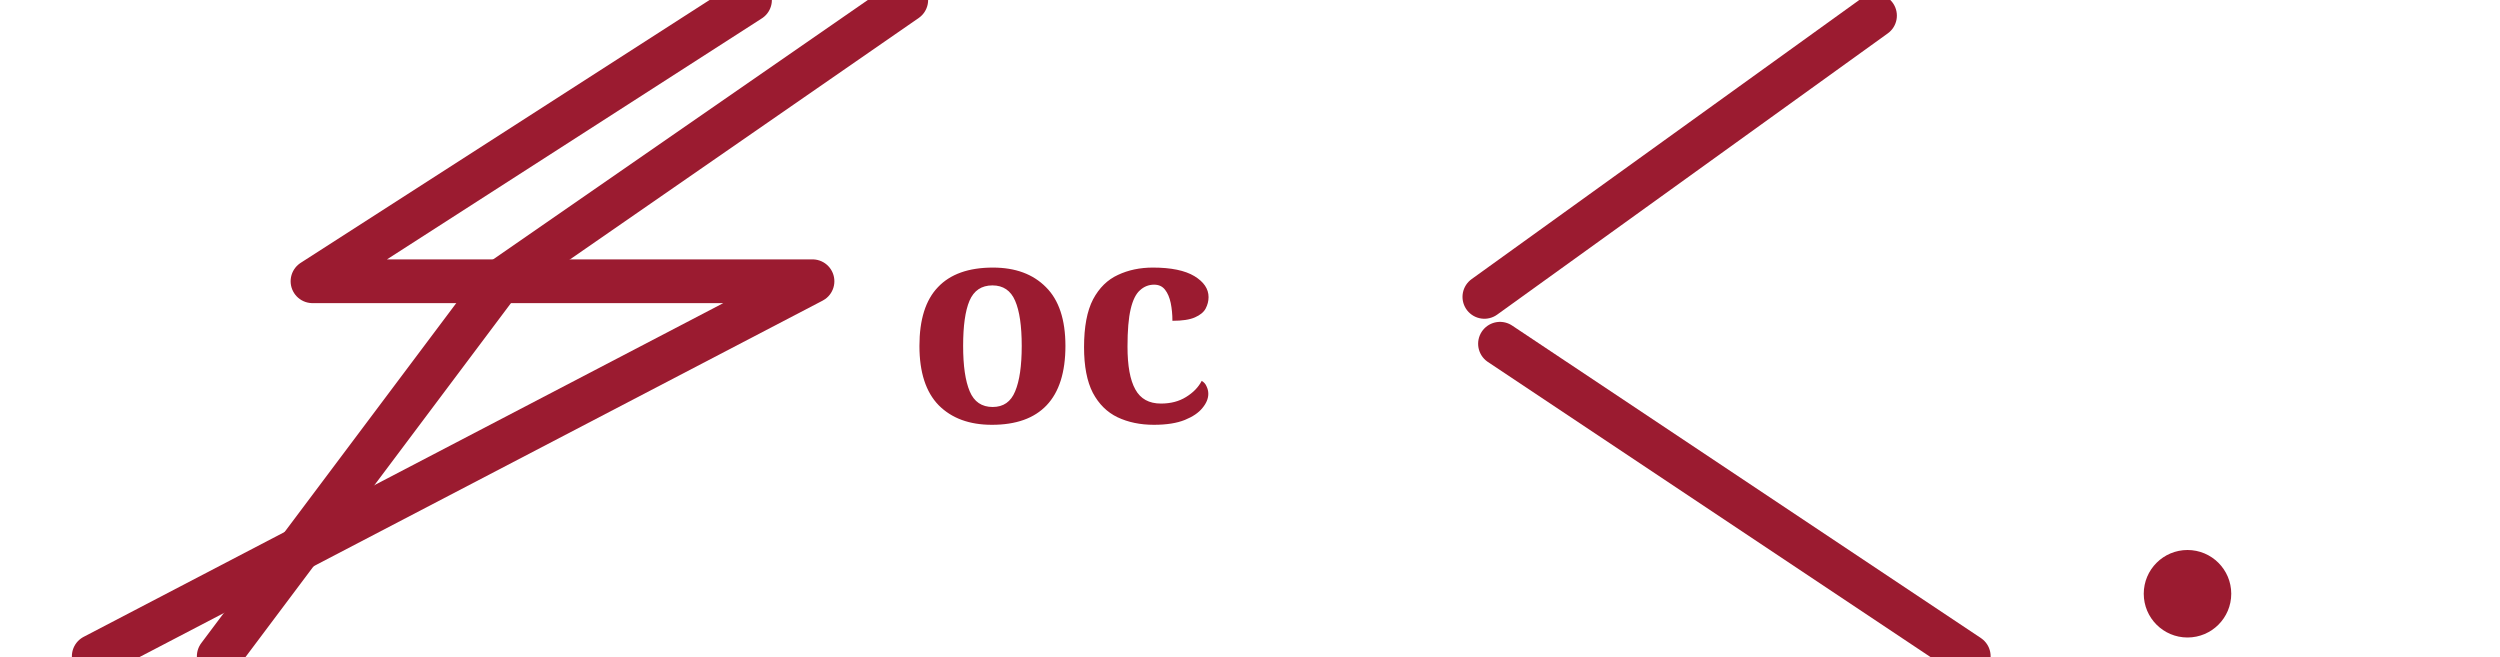
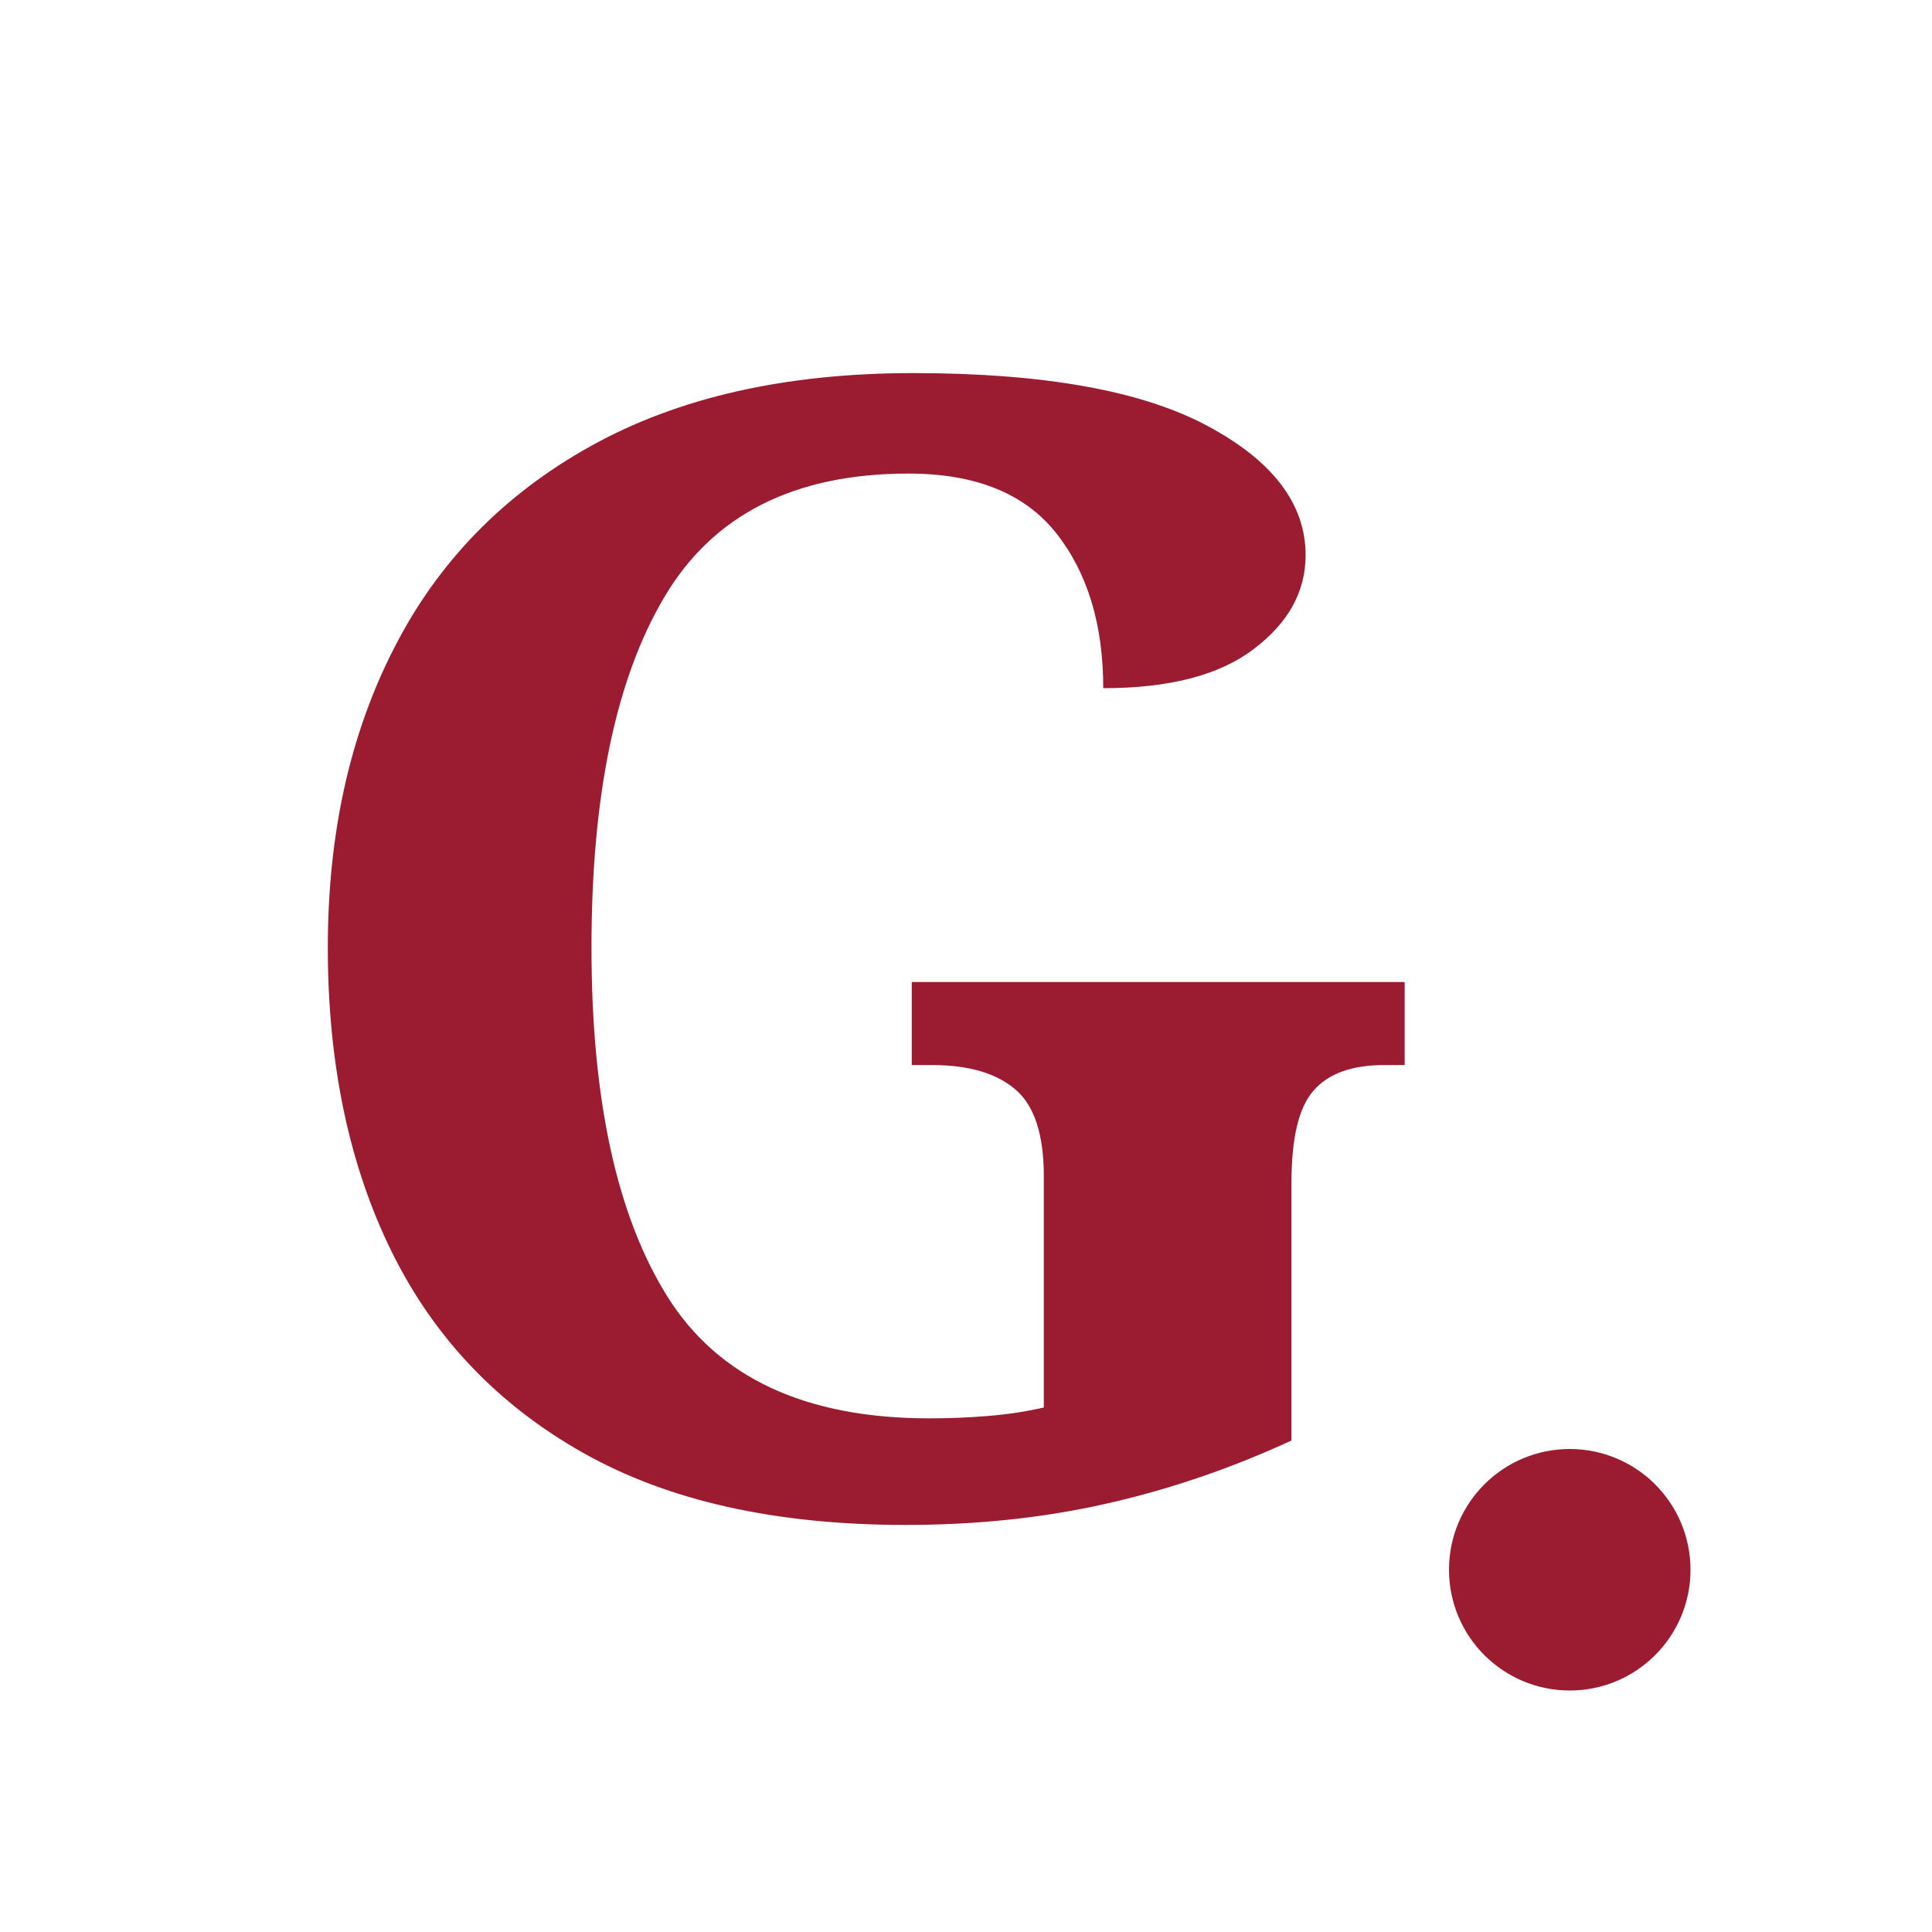
- <svg xmlns="http://www.w3.org/2000/svg" viewBox="0 0 160 42">
-   <path d="M 48 0 L 20 18 L 52 18 L 6 42" fill="none" stroke="#9b1b30" stroke-width="2.8" stroke-linecap="round" stroke-linejoin="round" />
-   <path d="M 58 0 L 32 18 L 14 42" fill="none" stroke="#9b1b30" stroke-width="2.8" stroke-linecap="round" stroke-linejoin="round" />
-   <text x="58" y="27" font-family="Georgia, serif" font-size="18" font-weight="700" fill="#9b1b30" letter-spacing="-0.5">oc</text>
-   <path d="M 120 1 L 95 19" fill="none" stroke="#9b1b30" stroke-width="2.8" stroke-linecap="round" />
-   <path d="M 96 22 L 126 42" fill="none" stroke="#9b1b30" stroke-width="2.8" stroke-linecap="round" />
-   <circle cx="140" cy="38" r="2.8" fill="#9b1b30" />
+ <svg xmlns="http://www.w3.org/2000/svg" viewBox="0 0 64 64">
+   <text x="8" y="50" font-family="Georgia, serif" font-size="52" font-weight="700" fill="#9b1b30">G</text>
+   <circle cx="52" cy="52" r="4" fill="#9b1b30" />
</svg>
